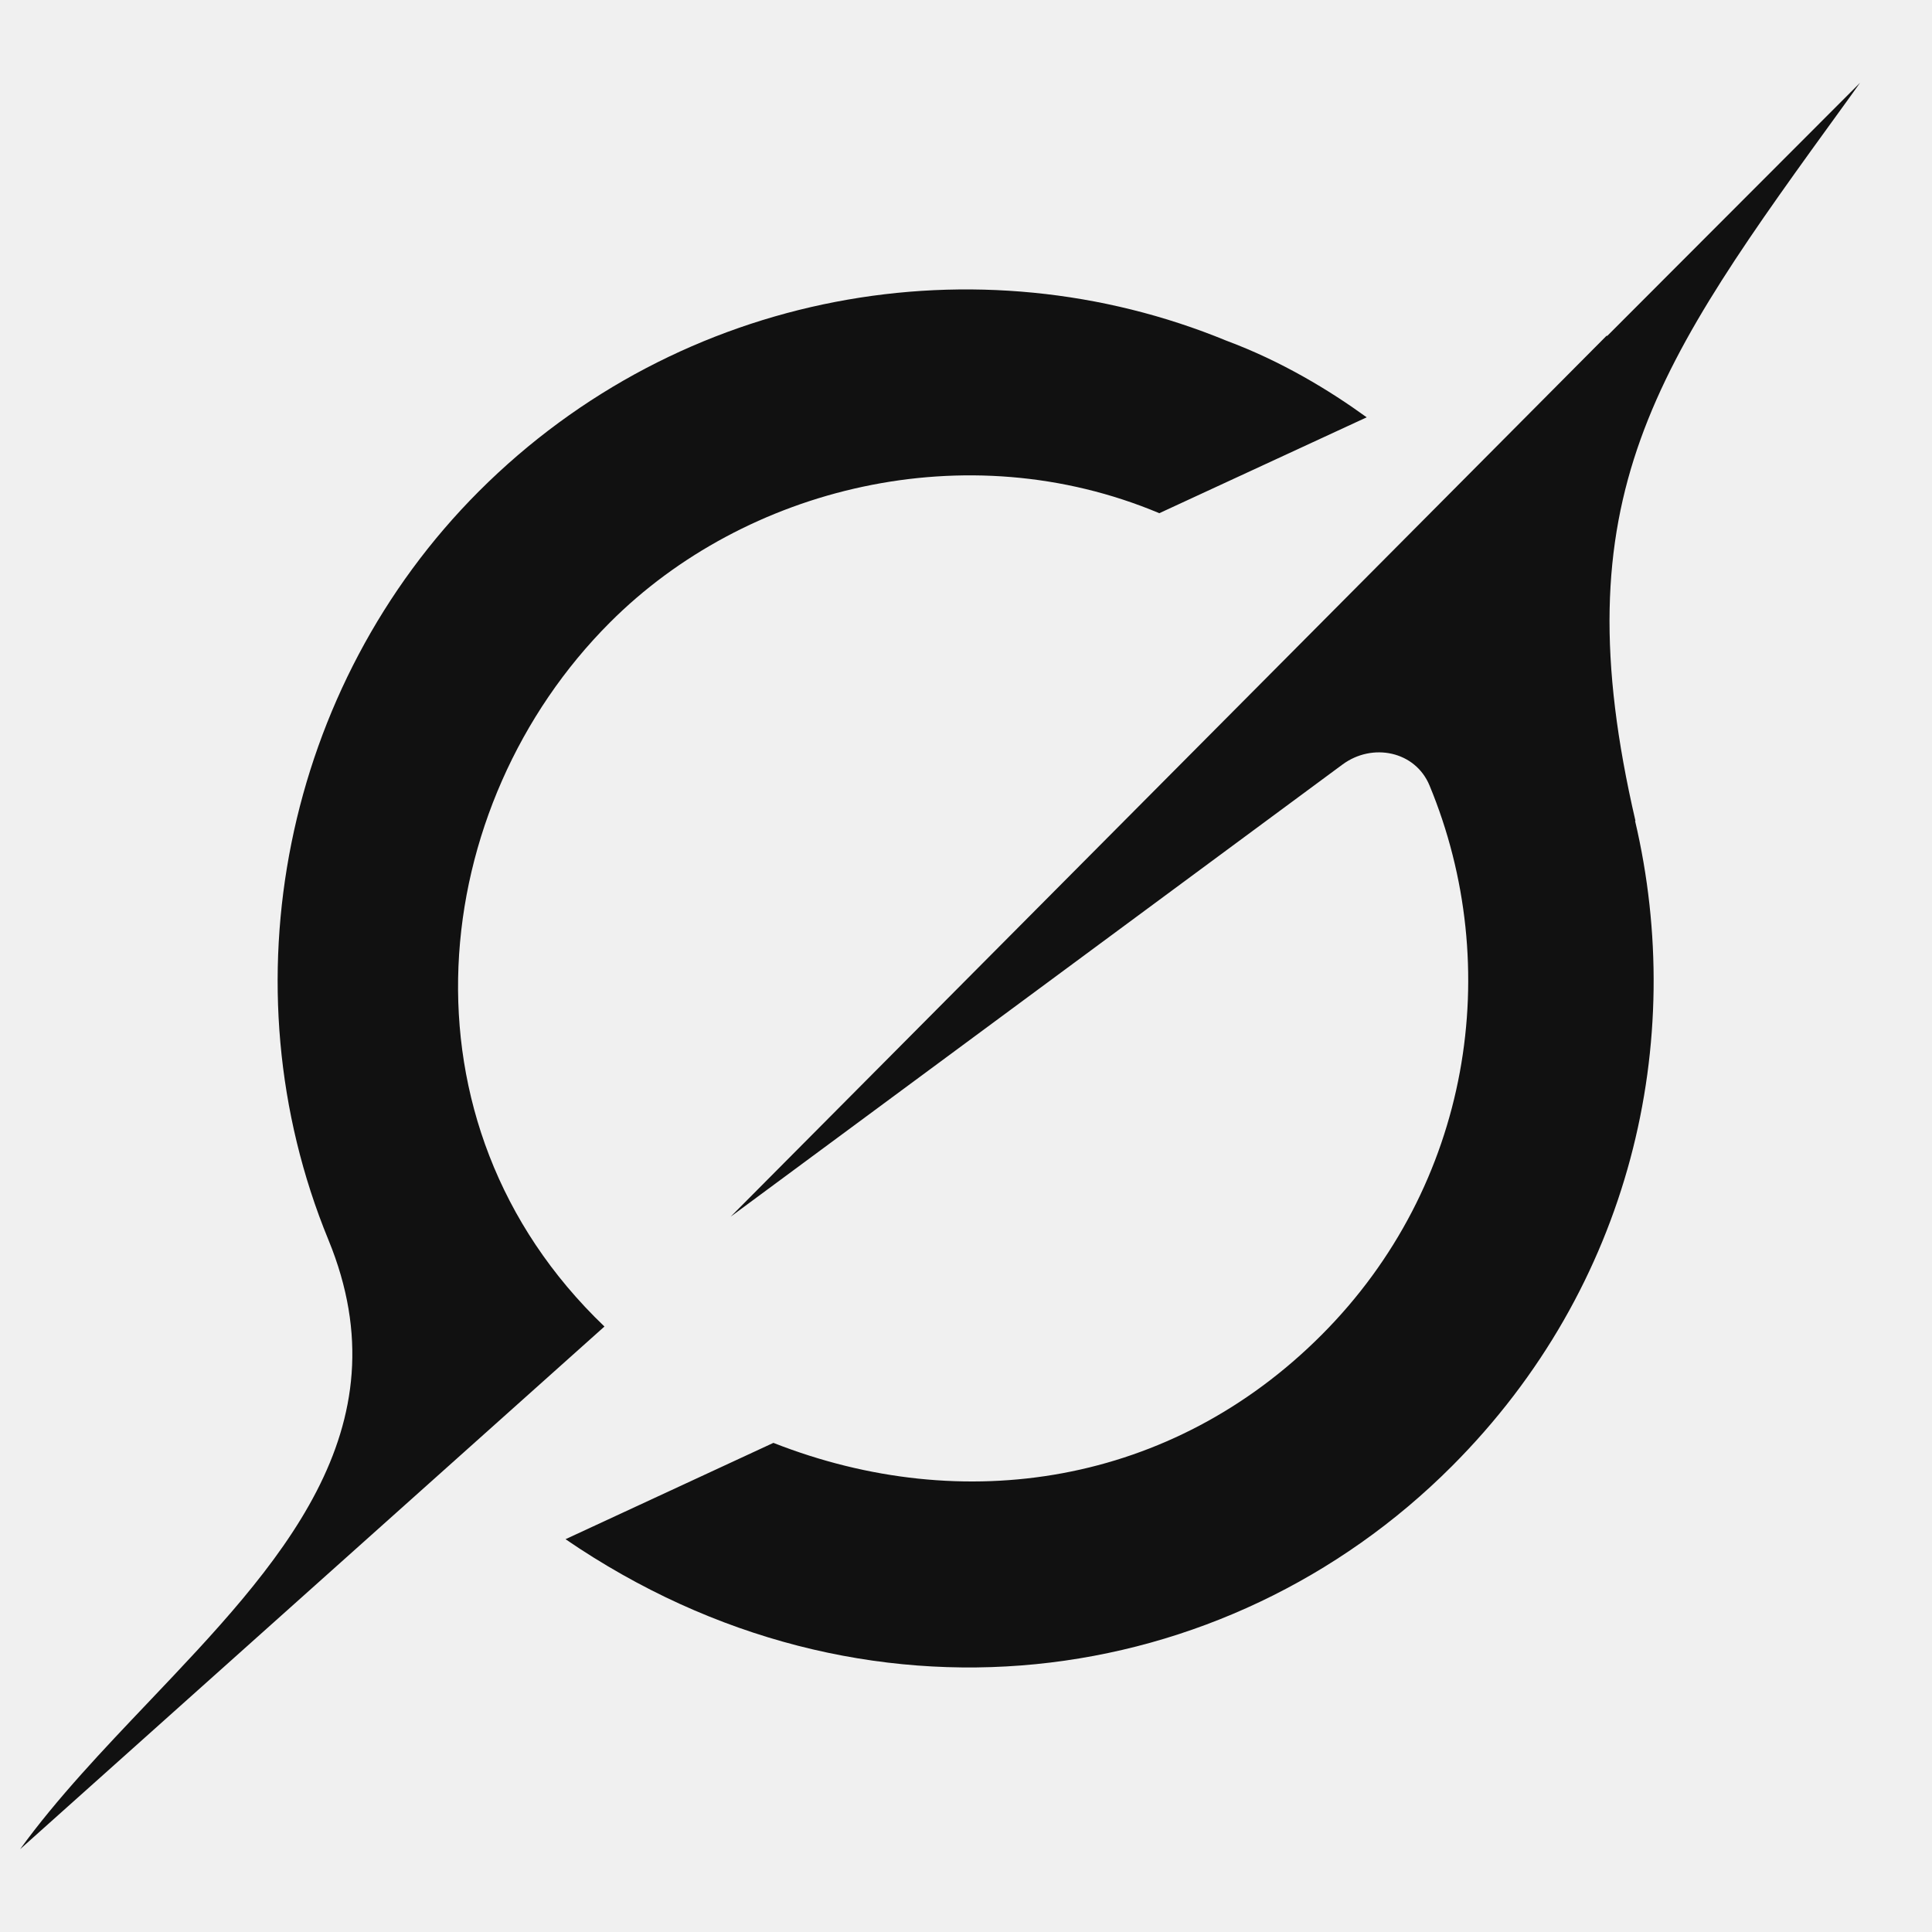
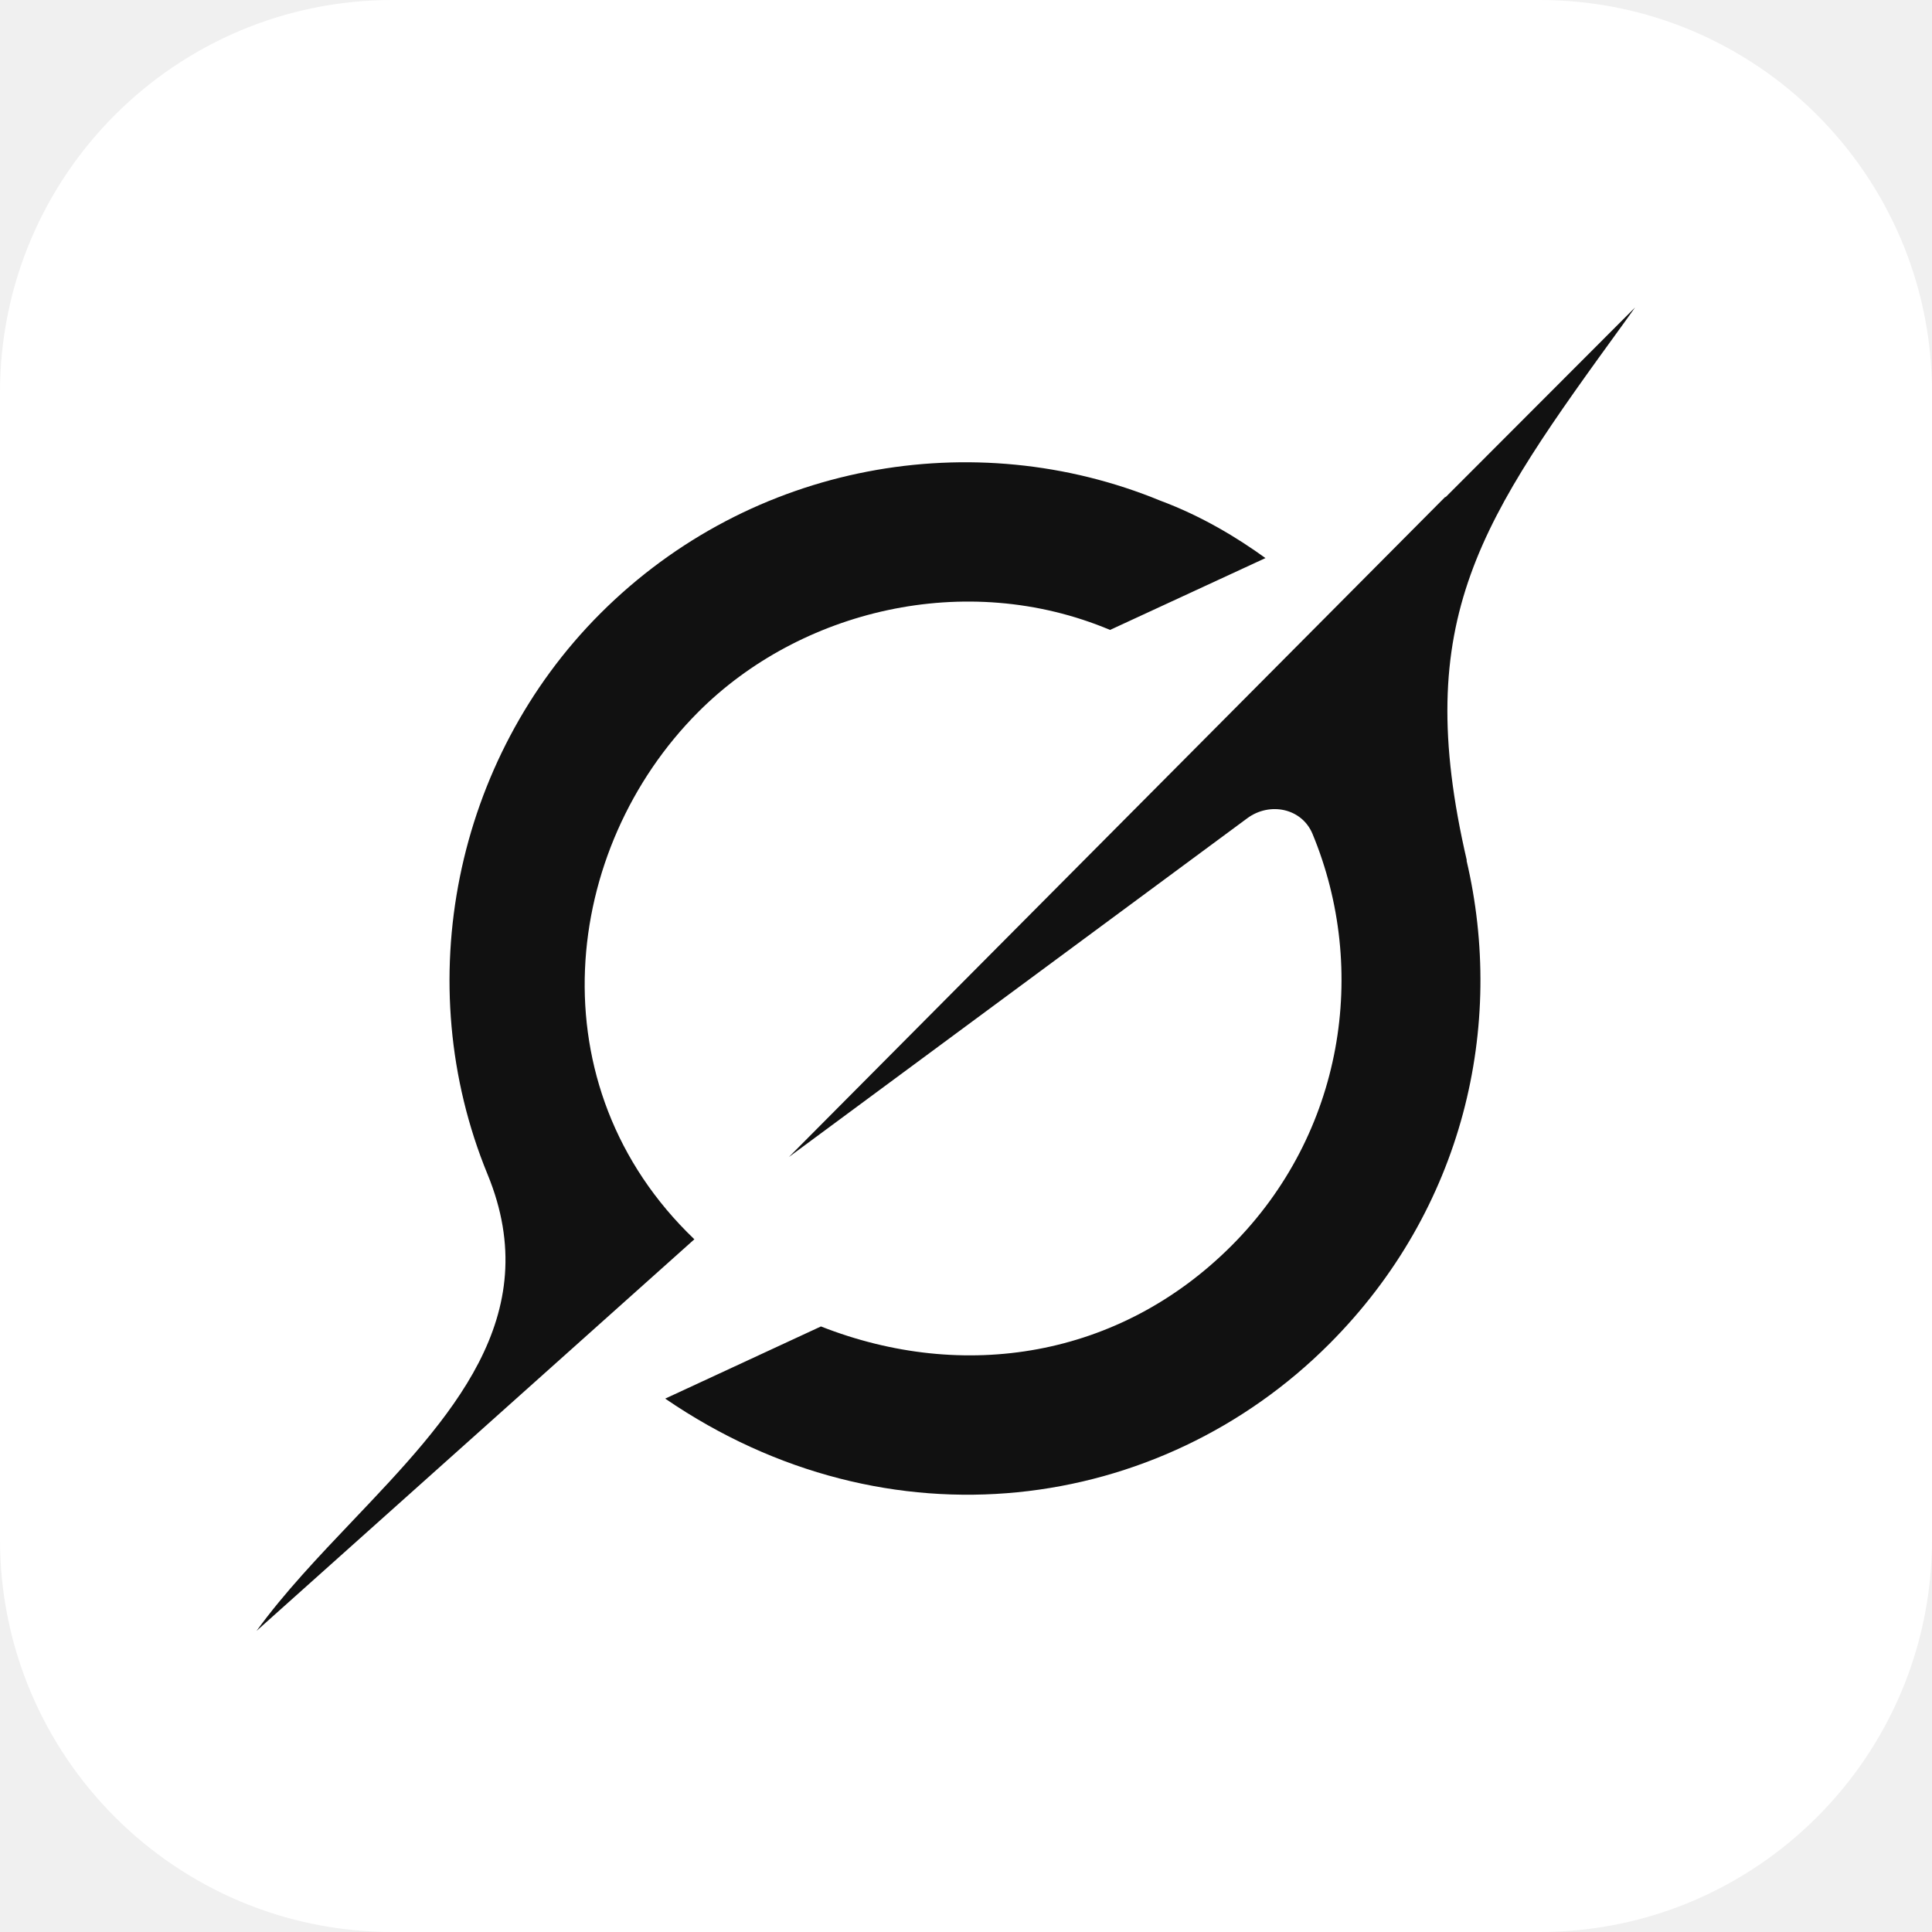
- <svg xmlns="http://www.w3.org/2000/svg" width="256" height="256" viewBox="0 0 35 33" fill="none">
-   <path id="mark" d="M13.237 21.041L24.319 12.851C24.862 12.449 25.638 12.606 25.897 13.229C27.26 16.518 26.651 20.471 23.94 23.185C21.23 25.899 17.458 26.494 14.011 25.139L10.245 26.884C15.646 30.581 22.205 29.666 26.304 25.56C29.555 22.305 30.562 17.868 29.62 13.867L29.629 13.876C28.264 7.998 29.965 5.649 33.449 0.845C33.531 0.731 33.614 0.617 33.696 0.5L29.111 5.091V5.076L13.234 21.044" fill="#111111" />
-   <path id="mark" d="M10.95 23.031C7.073 19.323 7.742 13.585 11.05 10.276C13.496 7.827 17.504 6.828 21.002 8.297L24.759 6.56C24.083 6.07 23.215 5.543 22.22 5.173C17.72 3.319 12.333 4.242 8.675 7.901C5.156 11.424 4.05 16.84 5.95 21.462C7.369 24.916 5.043 27.36 2.699 29.826C1.868 30.7 1.035 31.575 0.364 32.5L10.947 23.034" fill="#111111" />
+ <svg xmlns="http://www.w3.org/2000/svg" width="256" height="256" viewBox="0 0 256 256" fill="none">
+   <rect width="256" height="256" rx="52" fill="#FFFFFF" />
+   <g transform="translate(32 38) scale(5.48)" fill="#111111">
+     <path d="M13.237 21.041L24.319 12.851C24.862 12.449 25.638 12.606 25.897 13.229C27.26 16.518 26.651 20.471 23.94 23.185C21.23 25.899 17.458 26.494 14.011 25.139L10.245 26.884C15.646 30.581 22.205 29.666 26.304 25.56C29.555 22.305 30.562 17.868 29.62 13.867L29.629 13.876C28.264 7.998 29.965 5.649 33.449 0.845C33.531 0.731 33.614 0.617 33.696 0.5L29.111 5.091V5.076L13.234 21.044" />
+     <path d="M10.95 23.031C7.073 19.323 7.742 13.585 11.05 10.276C13.496 7.827 17.504 6.828 21.002 8.297L24.759 6.56C24.083 6.07 23.215 5.543 22.22 5.173C17.72 3.319 12.333 4.242 8.675 7.901C5.156 11.424 4.05 16.84 5.95 21.462C7.369 24.916 5.043 27.36 2.699 29.826C1.868 30.7 1.035 31.575 0.364 32.5L10.947 23.034" />
+   </g>
</svg>
